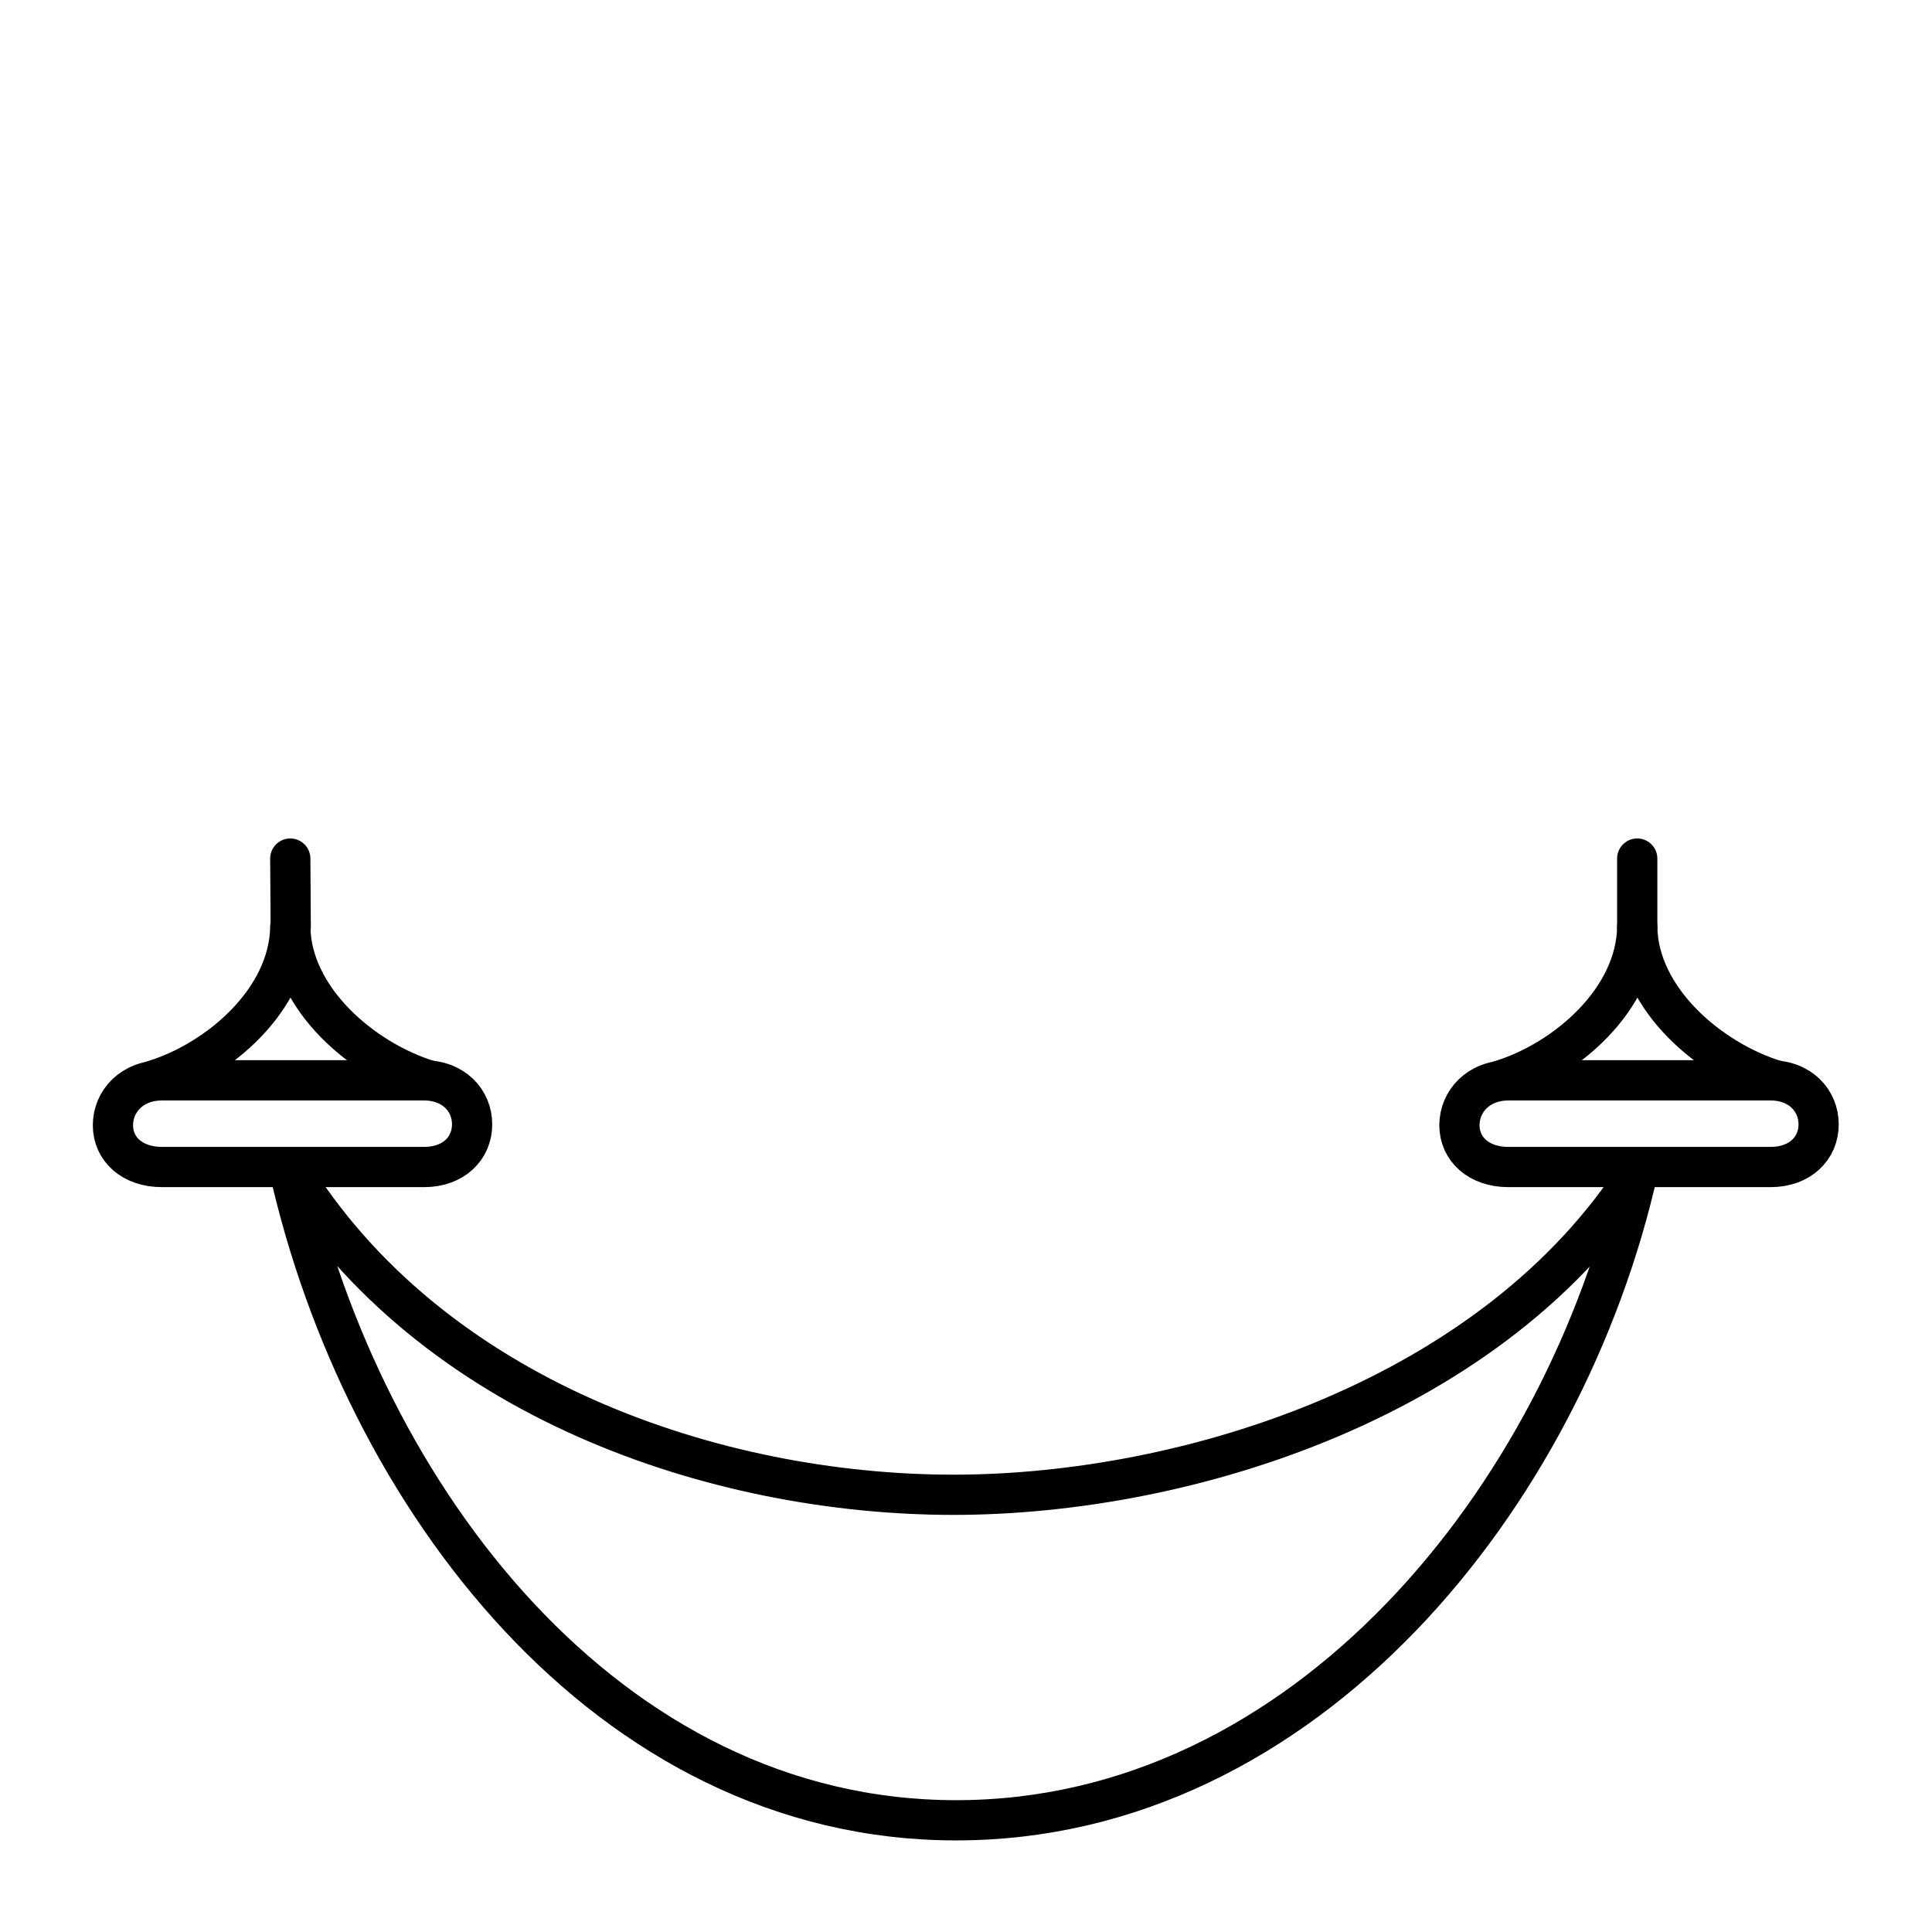
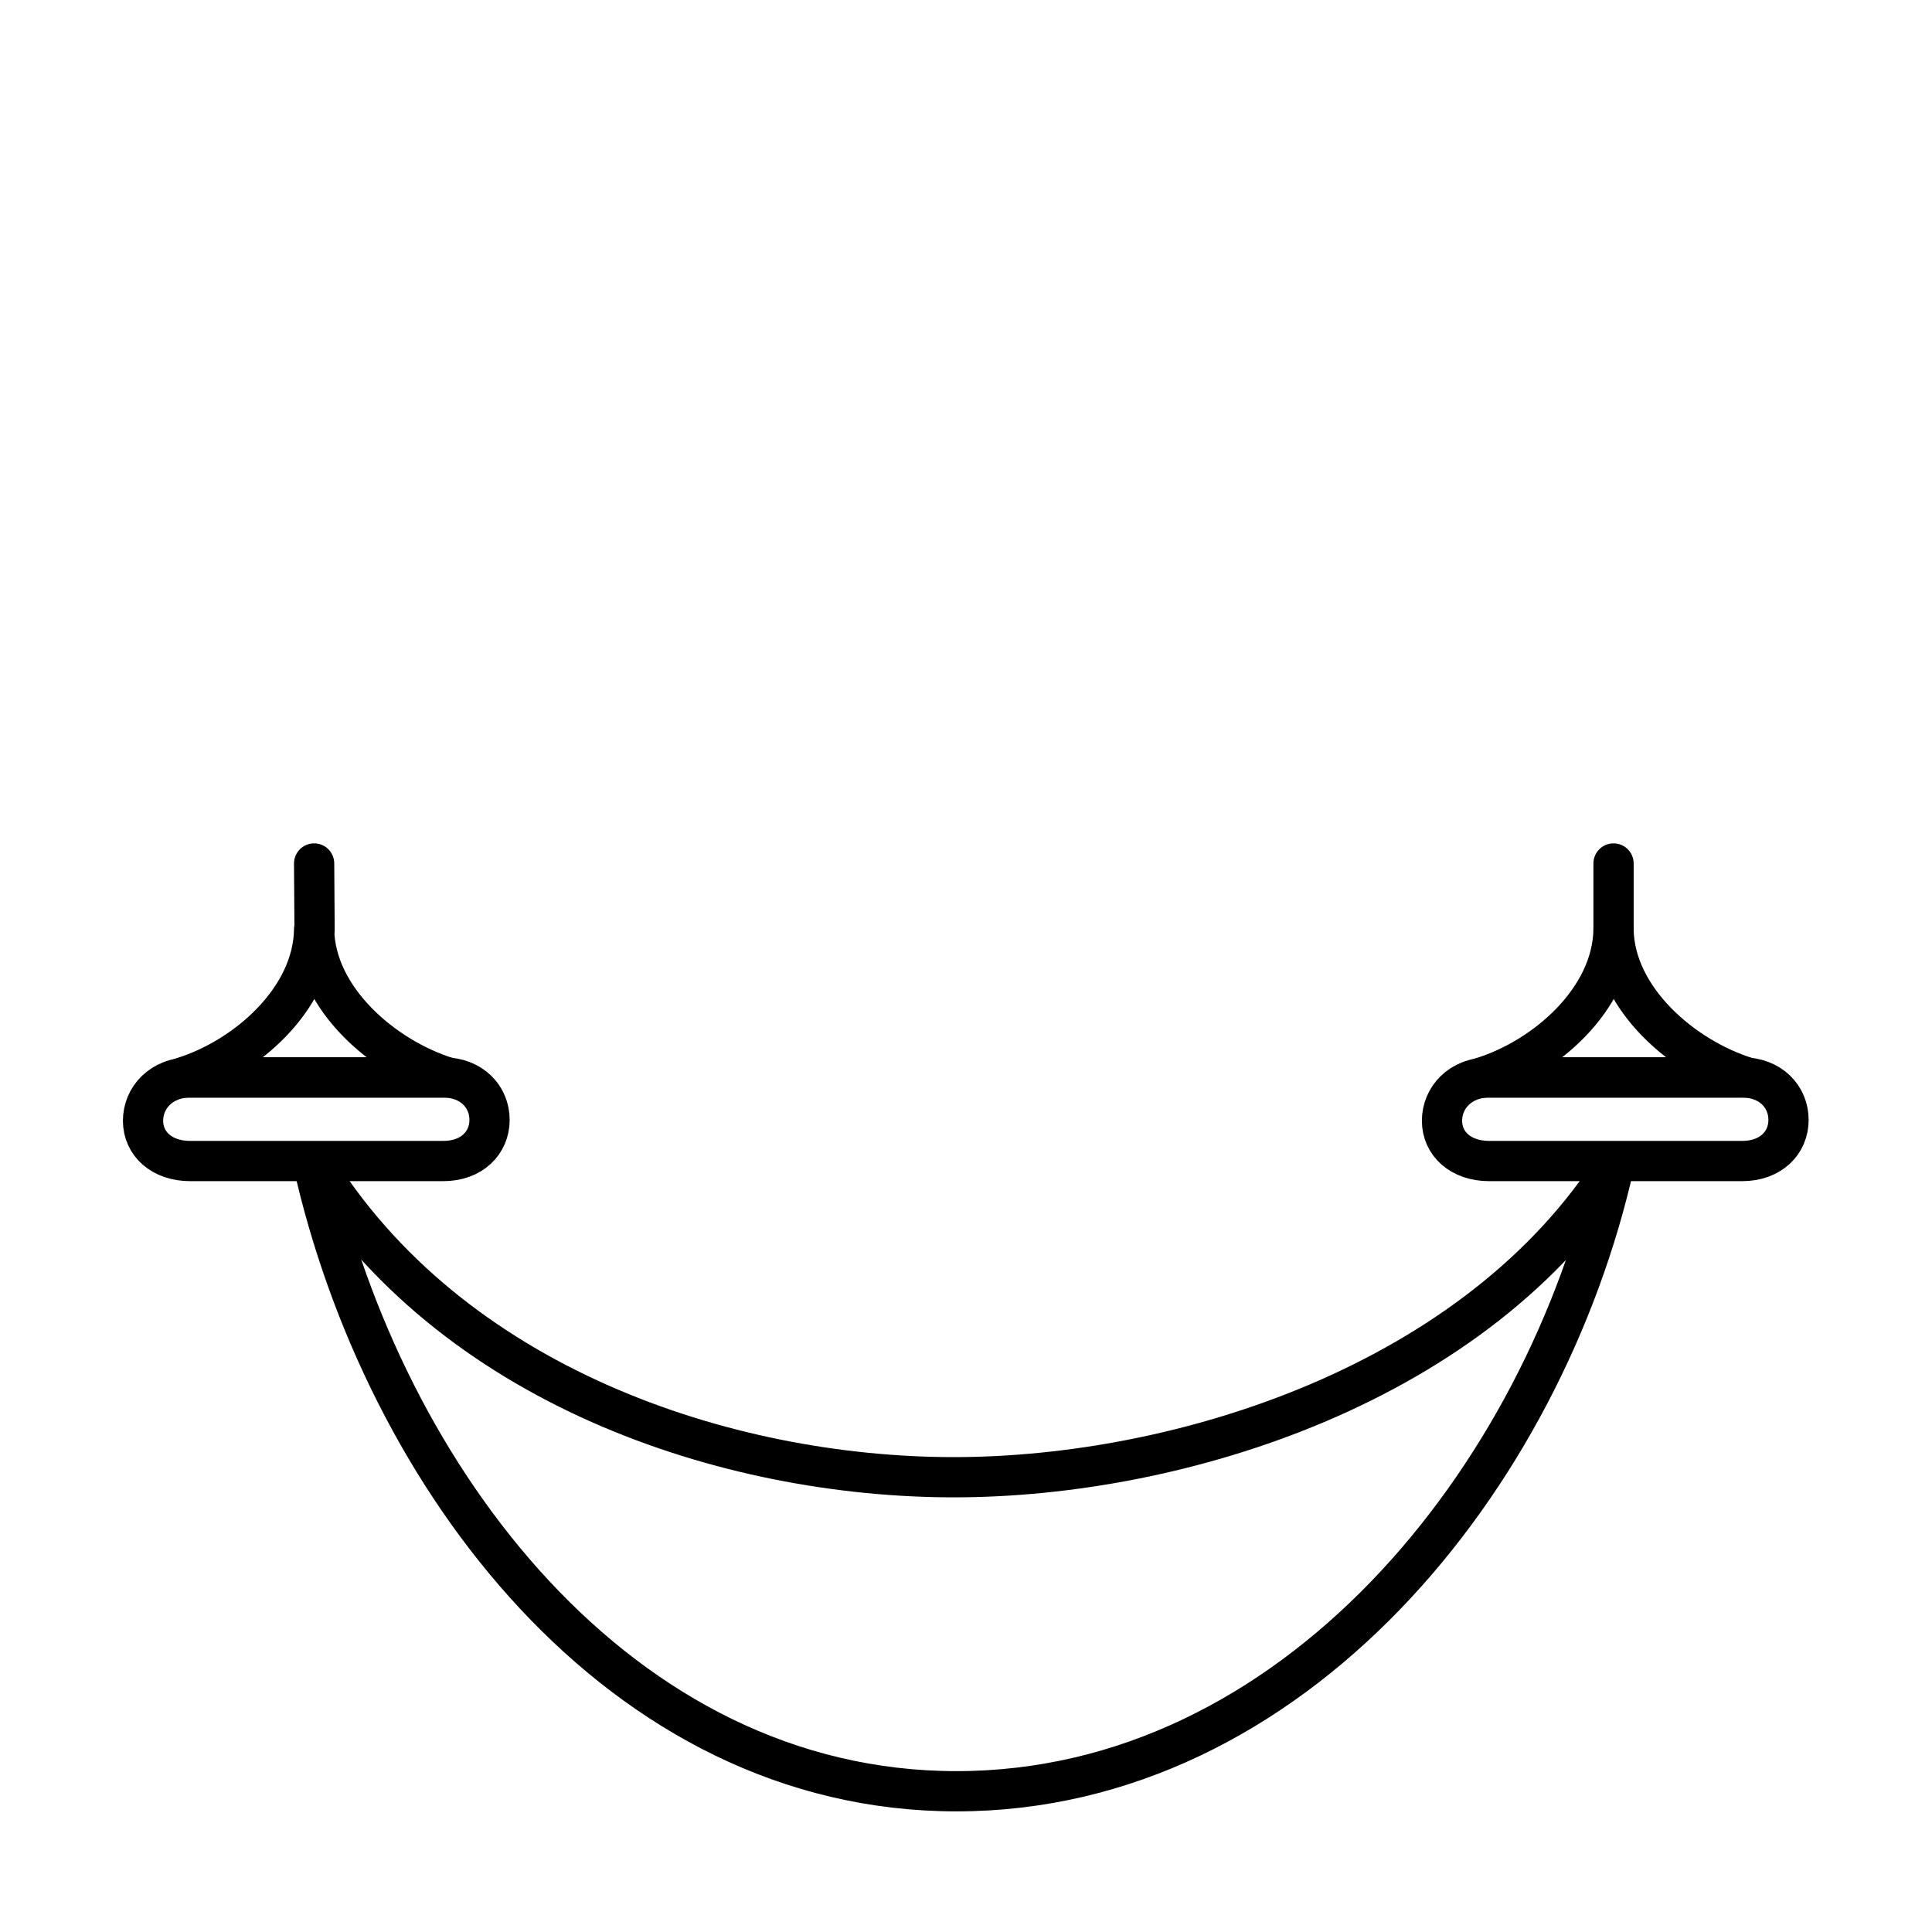
- <svg xmlns="http://www.w3.org/2000/svg" id="Layer_2" version="1.1" viewBox="0 0 64 64">
-   <g transform="translate(-3.6212,6.1464) scale(1.487314)" stroke-width="0.896">
+ <svg xmlns="http://www.w3.org/2000/svg" id="Layer_2" version="1.1" viewBox="0 0 48 48">
+   <g transform="translate(-1.773,5.3218) scale(1.076115)" stroke-width="0.929">
    <defs>
      <style>
      .st0 {
        fill: none;
        stroke: #000;
        stroke-linecap: round;
        stroke-linejoin: round;
      }
    </style>
    </defs>
    <path class="st0" d="M11.88,21.86h-5.84c-.66,0-1.09-.4-1.09-.93s.42-1,1.09-1h5.84c.66,0,1.07.45,1.07.98s-.41.95-1.07.95Z" />
    <path class="st0" d="M5.86,19.93h6.12c-1.46-.45-3.06-1.81-3.08-3.42-.02,1.61-1.58,2.97-3.04,3.42" />
    <path class="st0" d="M41.87,21.86h-5.84c-.66,0-1.09-.4-1.09-.93s.42-1,1.09-1h5.84c.66,0,1.07.45,1.07.98s-.41.95-1.07.95Z" />
    <path class="st0" d="M35.86,19.93h6.12c-1.46-.45-3.06-1.81-3.08-3.42-.02,1.61-1.58,2.97-3.04,3.42" />
    <path class="st0" d="M38.97,21.9c-3.21,5.09-10.05,7.26-15.3,7.26s-11.63-2.11-14.8-7.28c1.63,7.29,7.08,14.53,14.86,14.53s13.56-7.21,15.19-14.49" />
    <line class="st0" x1="8.9" y1="14.99" x2="8.91" y2="16.51" />
    <line class="st0" x1="38.9" y1="14.99" x2="38.9" y2="16.51" />
  </g>
</svg>
